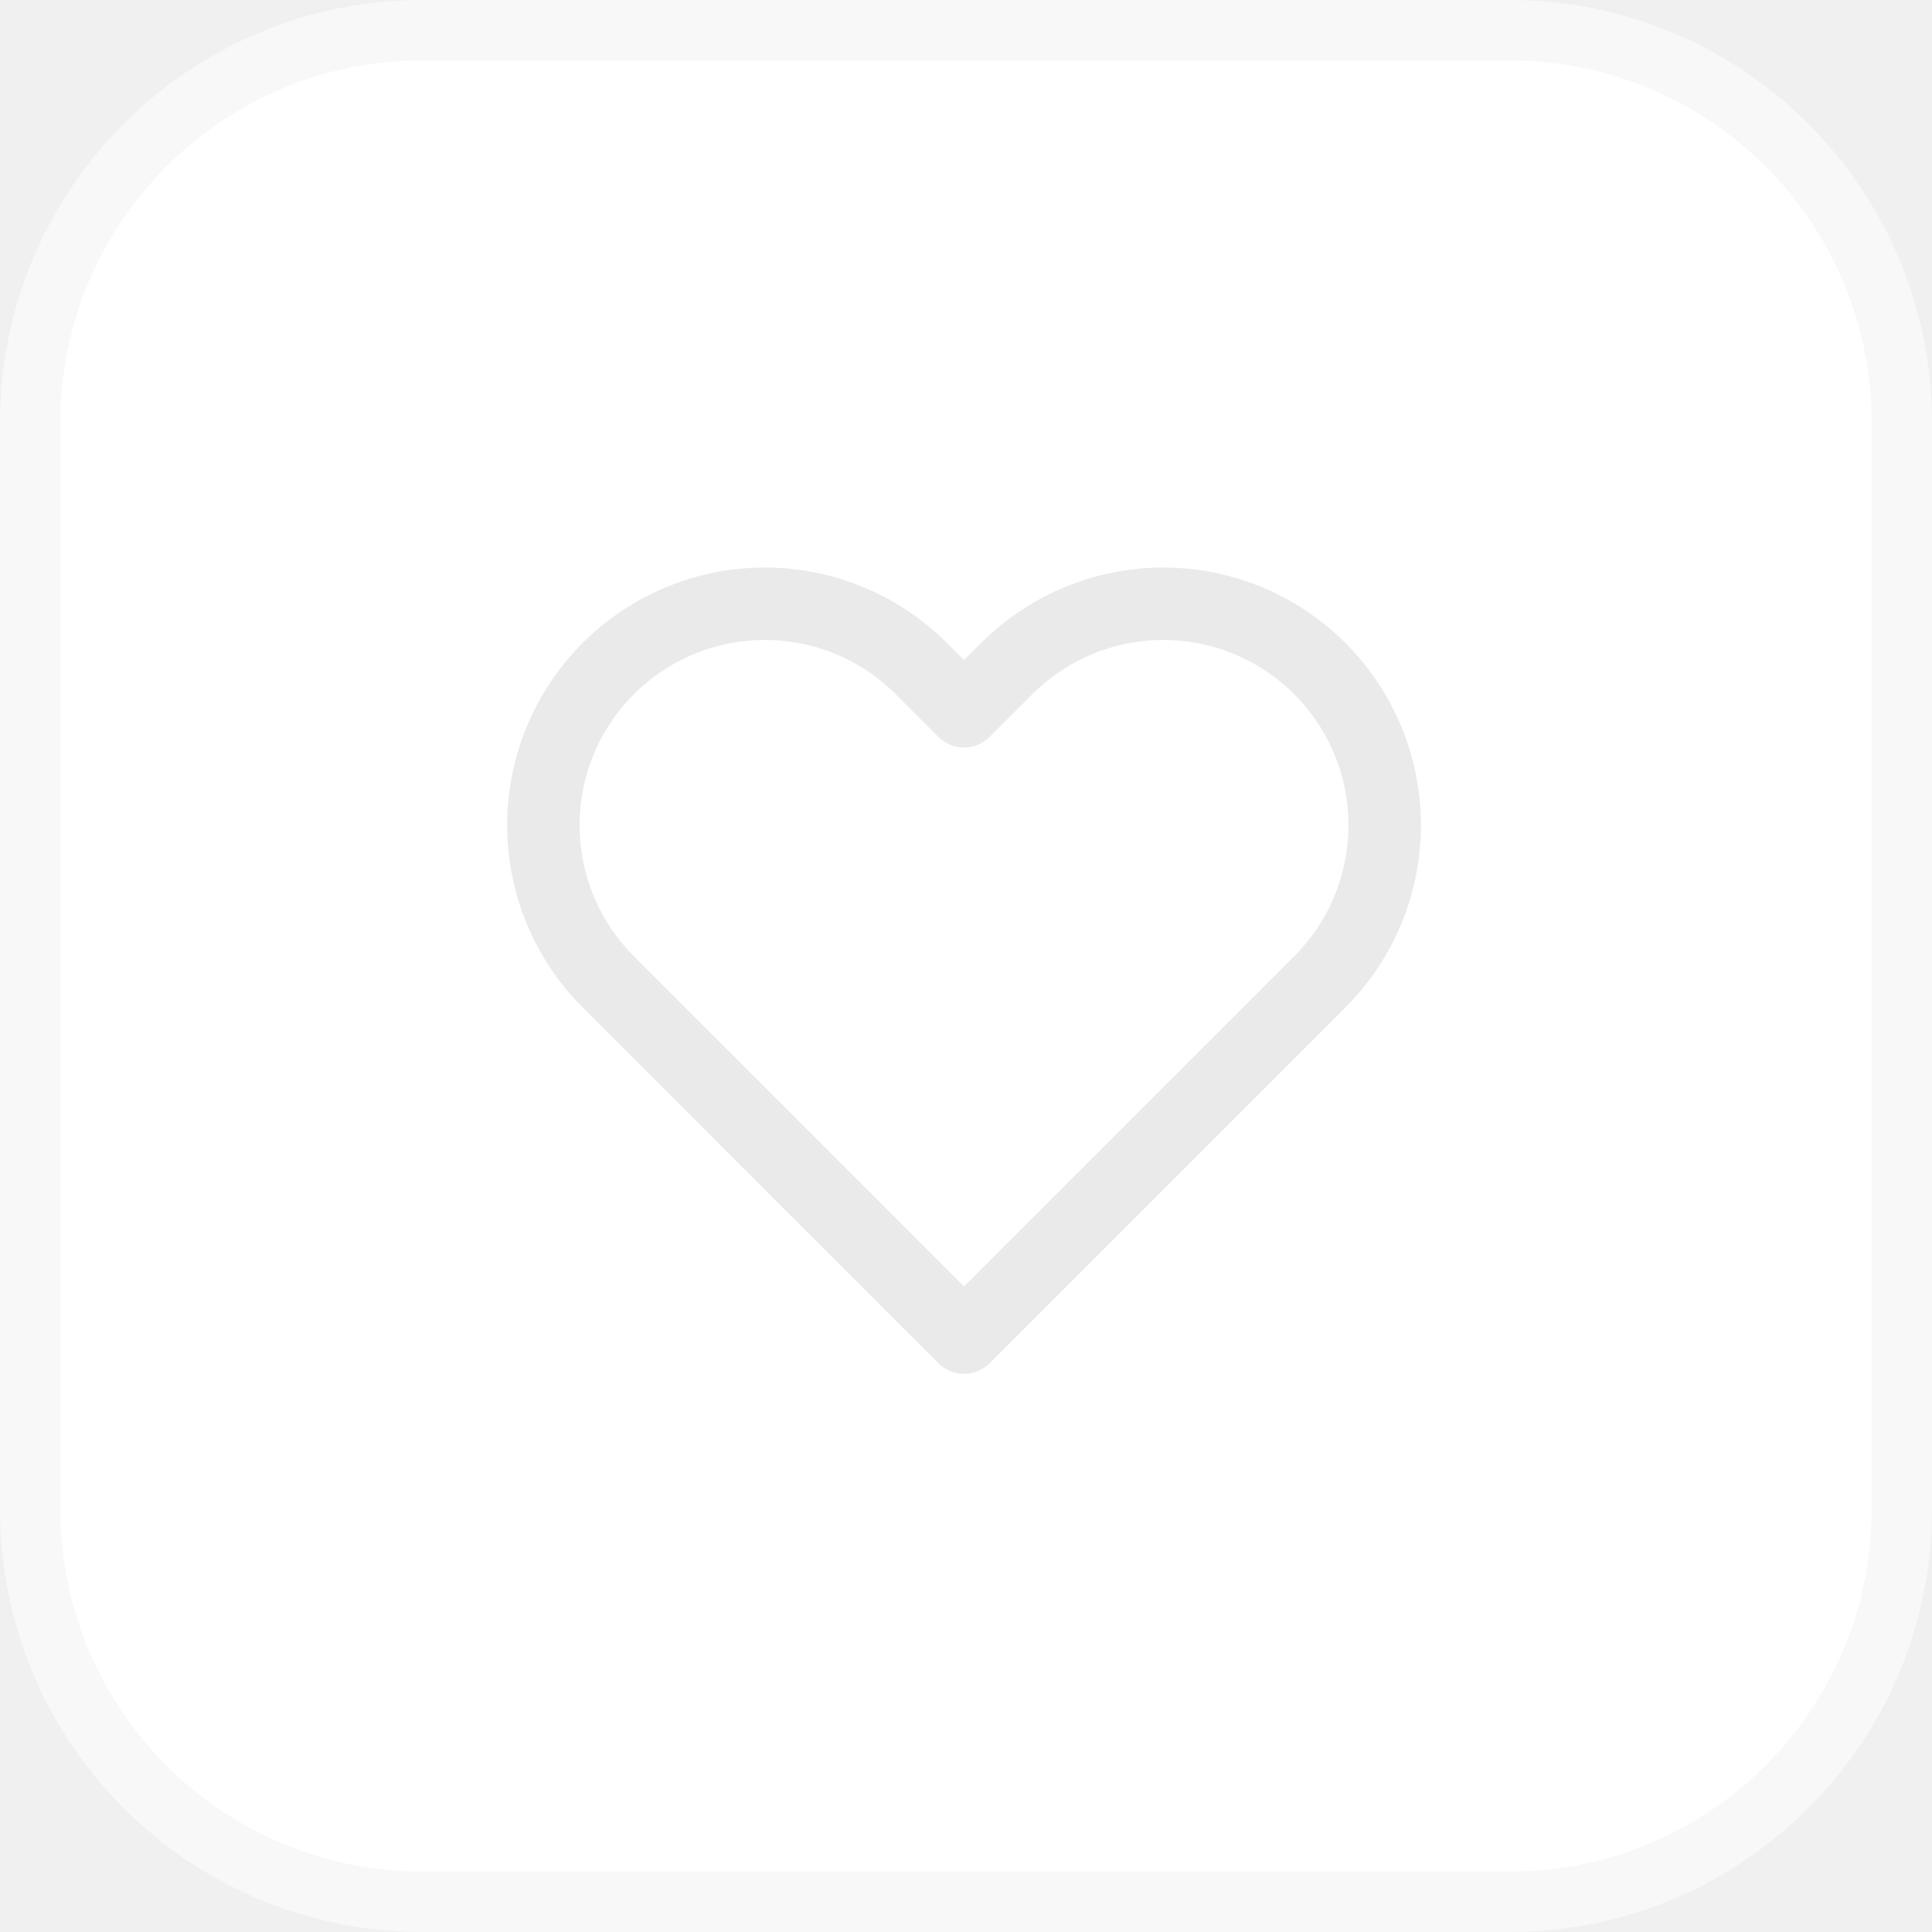
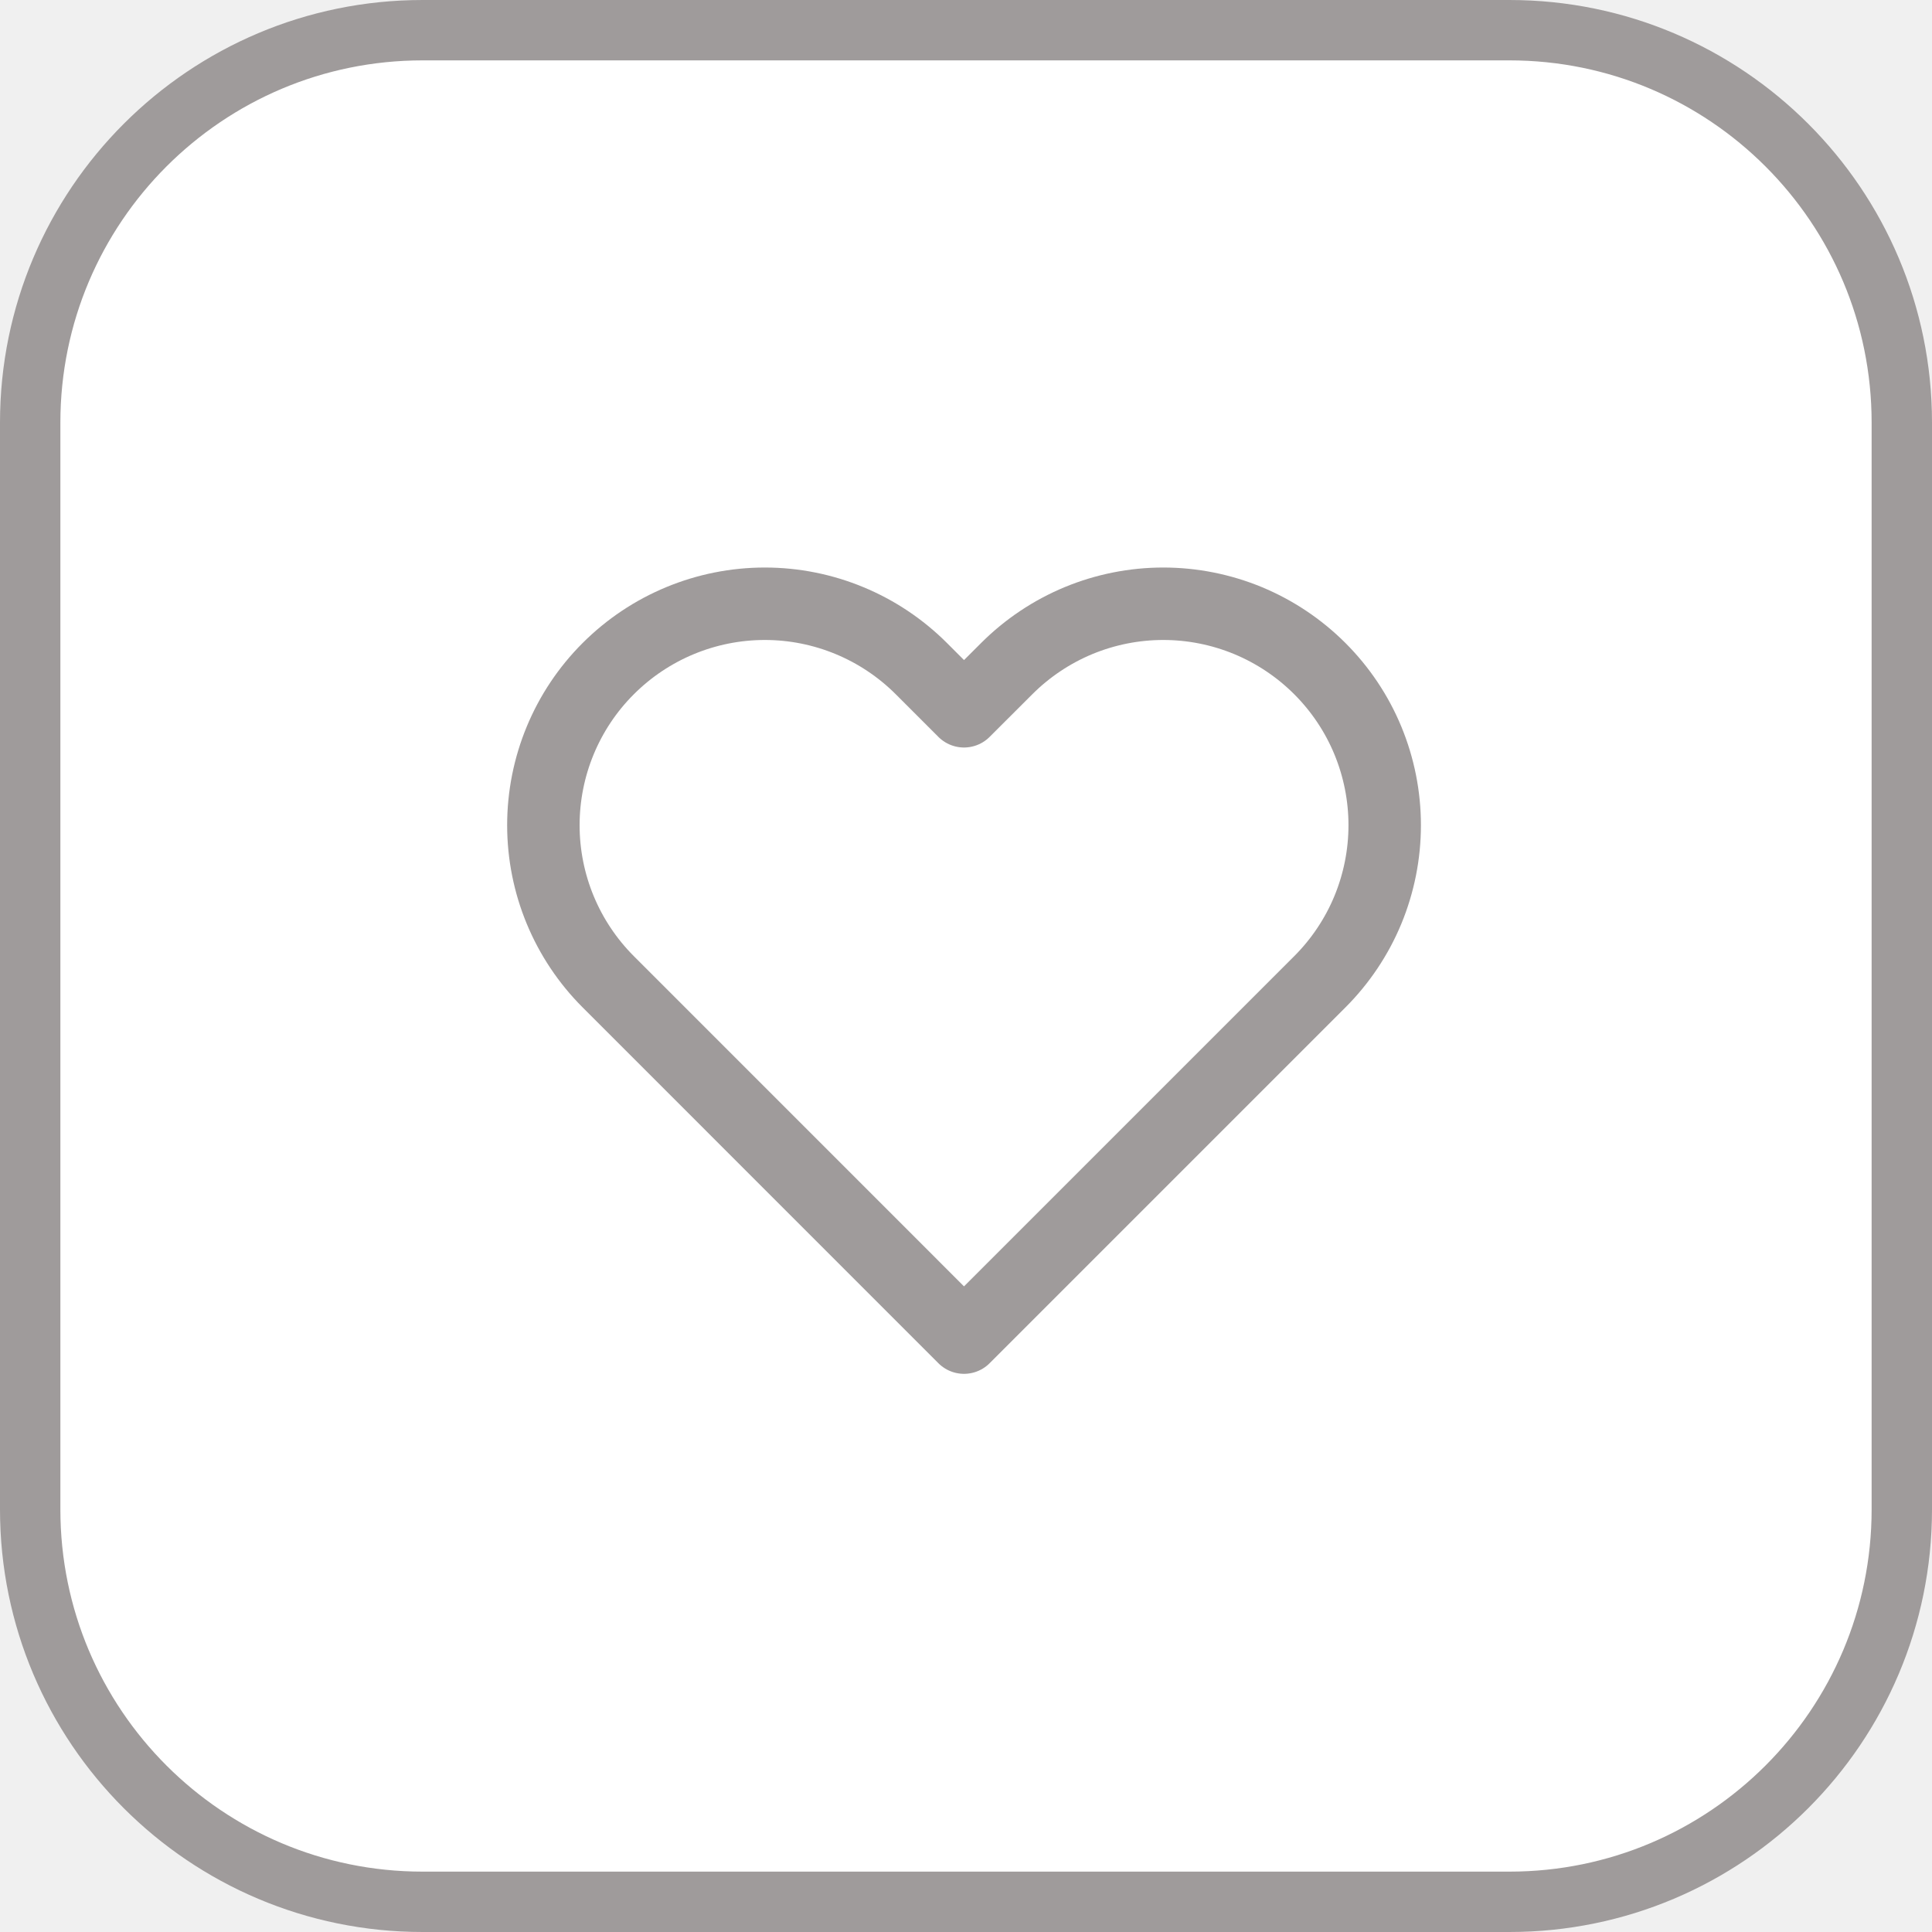
<svg xmlns="http://www.w3.org/2000/svg" width="32" height="32" viewBox="0 0 32 32" fill="none">
-   <rect x="0.5" y="0.5" width="31" height="31" rx="6.5" fill="white" stroke="#F8F8F8" />
-   <path d="M21.861 11.075C21.52 10.734 21.116 10.464 20.671 10.279C20.226 10.095 19.749 10 19.267 10C18.786 10 18.309 10.095 17.864 10.279C17.419 10.464 17.015 10.734 16.674 11.075L15.967 11.781L15.261 11.075C14.573 10.387 13.64 10 12.668 10C11.695 10 10.762 10.387 10.074 11.075C9.386 11.762 9 12.695 9 13.668C9 14.641 9.386 15.573 10.074 16.261L10.781 16.968L15.967 22.155L21.154 16.968L21.861 16.261C22.201 15.921 22.472 15.516 22.656 15.072C22.84 14.627 22.935 14.149 22.935 13.668C22.935 13.186 22.84 12.709 22.656 12.264C22.472 11.819 22.201 11.415 21.861 11.075Z" stroke="#EAEAEA" stroke-width="1.2" stroke-linecap="round" stroke-linejoin="round" />
+   <rect x="0.5" y="0.5" width="31" height="31" rx="6.5" fill="white" stroke="#9f9b9b" />
+   <path d="M21.861 11.075C21.52 10.734 21.116 10.464 20.671 10.279C20.226 10.095 19.749 10 19.267 10C18.786 10 18.309 10.095 17.864 10.279C17.419 10.464 17.015 10.734 16.674 11.075L15.967 11.781L15.261 11.075C14.573 10.387 13.64 10 12.668 10C11.695 10 10.762 10.387 10.074 11.075C9.386 11.762 9 12.695 9 13.668C9 14.641 9.386 15.573 10.074 16.261L10.781 16.968L15.967 22.155L21.154 16.968L21.861 16.261C22.201 15.921 22.472 15.516 22.656 15.072C22.84 14.627 22.935 14.149 22.935 13.668C22.935 13.186 22.84 12.709 22.656 12.264C22.472 11.819 22.201 11.415 21.861 11.075Z" stroke="#9f9b9b" stroke-width="1.2" stroke-linecap="round" stroke-linejoin="round" />
</svg>
